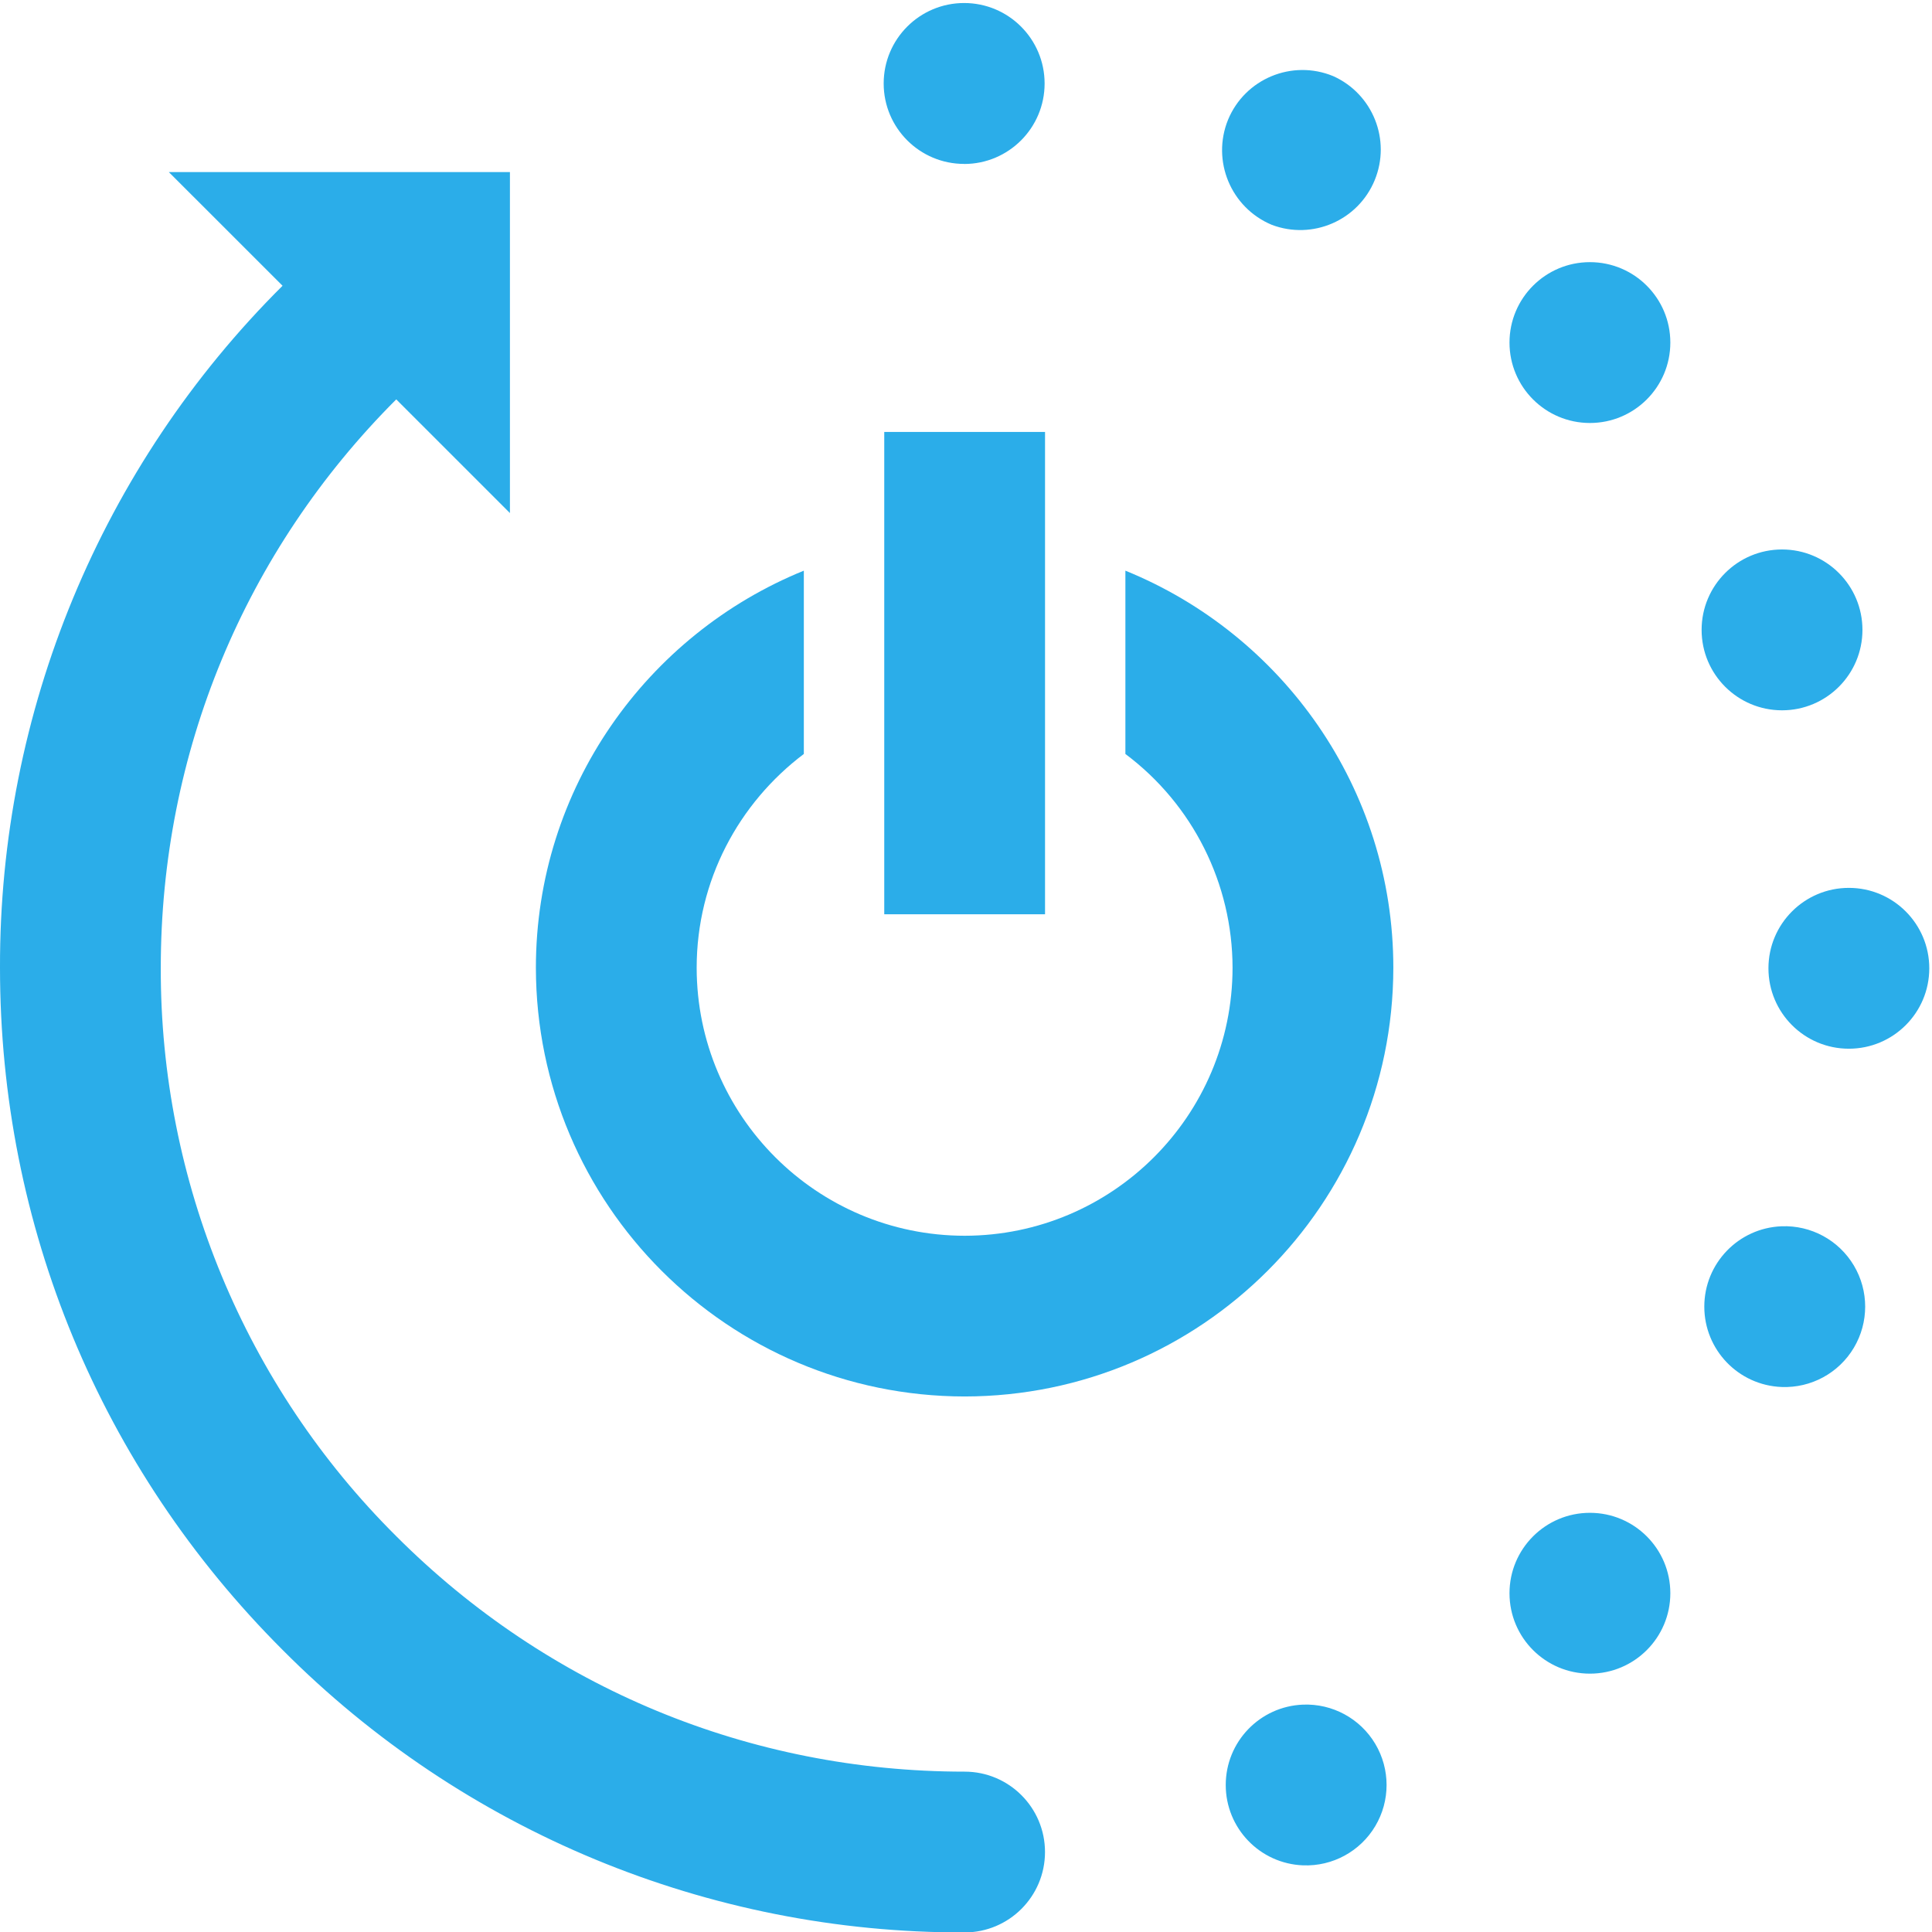
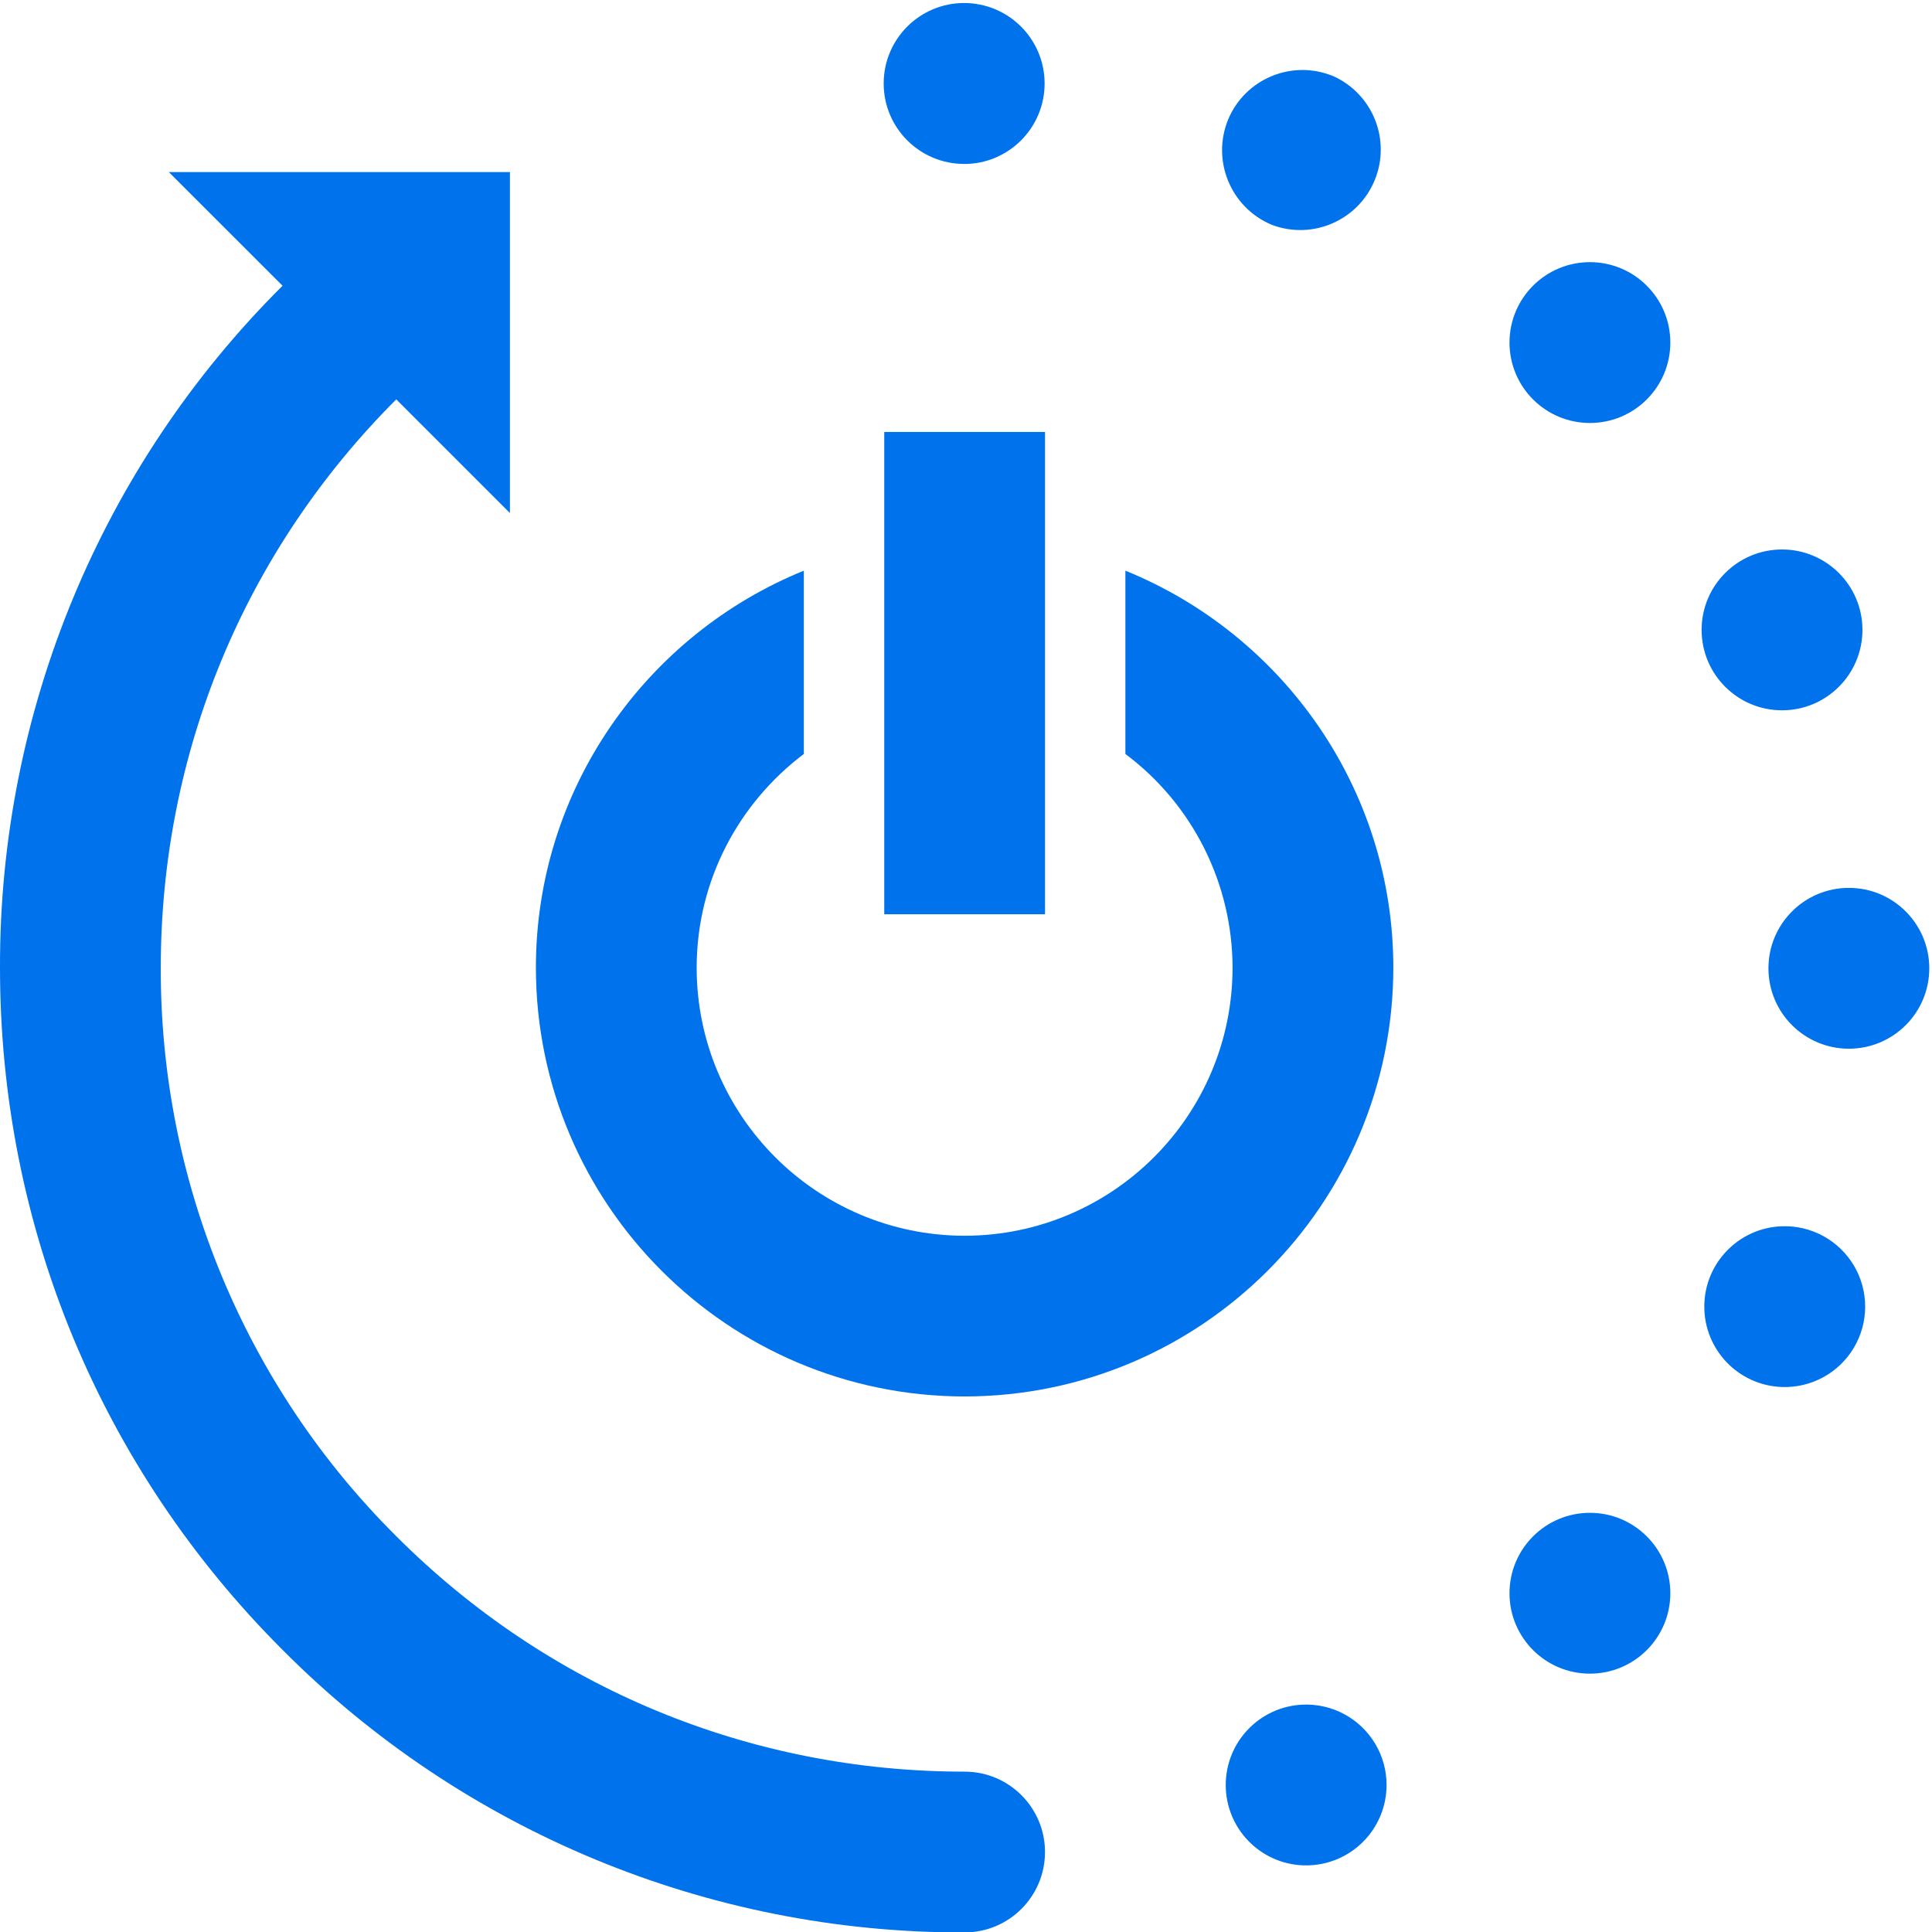
<svg xmlns="http://www.w3.org/2000/svg" width="32" height="32">
-   <g fill-rule="nonzero" fill="#2BADE9">
+   <g fill-rule="nonzero" fill="#0073EC">
    <path d="M15.977 32.007a1.331 1.331 0 0 0 0-2.663c-3.556 0-6.9-1.384-9.414-3.9a13.227 13.227 0 0 1-3.9-9.414c0-3.556 1.385-6.9 3.9-9.415l1.883 1.883V2.85h-5.65L4.68 4.733A15.871 15.871 0 0 0 0 16.03c0 4.268 1.662 8.28 4.68 11.297a15.872 15.872 0 0 0 11.297 4.68zM30.623 14.706a1.332 1.332 0 1 0 0 2.664 1.332 1.332 0 0 0 0-2.664zM30.848 10.433a1.332 1.332 0 1 0-2.664 0 1.332 1.332 0 0 0 2.664 0zM26.334 4.342a1.332 1.332 0 1 0 0 2.664 1.332 1.332 0 0 0 0-2.664zM29.51 22.973a1.332 1.332 0 1 0-.001-2.662 1.332 1.332 0 0 0 0 2.662zM26.334 25.057a1.332 1.332 0 1 0 0 2.664 1.332 1.332 0 0 0 0-2.664zM21.583 30.896a1.332 1.332 0 1 0-.001-2.662 1.332 1.332 0 0 0 .001 2.662z" />
    <path d="M15.977 23.13a7.109 7.109 0 0 0 7.101-7.1c0-2.974-1.839-5.522-4.438-6.578v3.036a4.43 4.43 0 0 1 1.775 3.542 4.443 4.443 0 0 1-4.438 4.438 4.443 4.443 0 0 1-4.438-4.438c0-1.448.7-2.731 1.775-3.542V9.452c-2.599 1.056-4.438 3.604-4.438 6.578a7.109 7.109 0 0 0 7.101 7.1z" />
    <path d="M14.646 7.154h2.663v7.989h-2.663zM20.34 1.984a1.34 1.34 0 0 0 .725 1.74A1.333 1.333 0 0 0 22.08 1.26a1.334 1.334 0 0 0-1.74.724zM15.97 2.716A1.332 1.332 0 1 0 15.968.05a1.332 1.332 0 0 0 .002 2.665z" />
  </g>
</svg>
